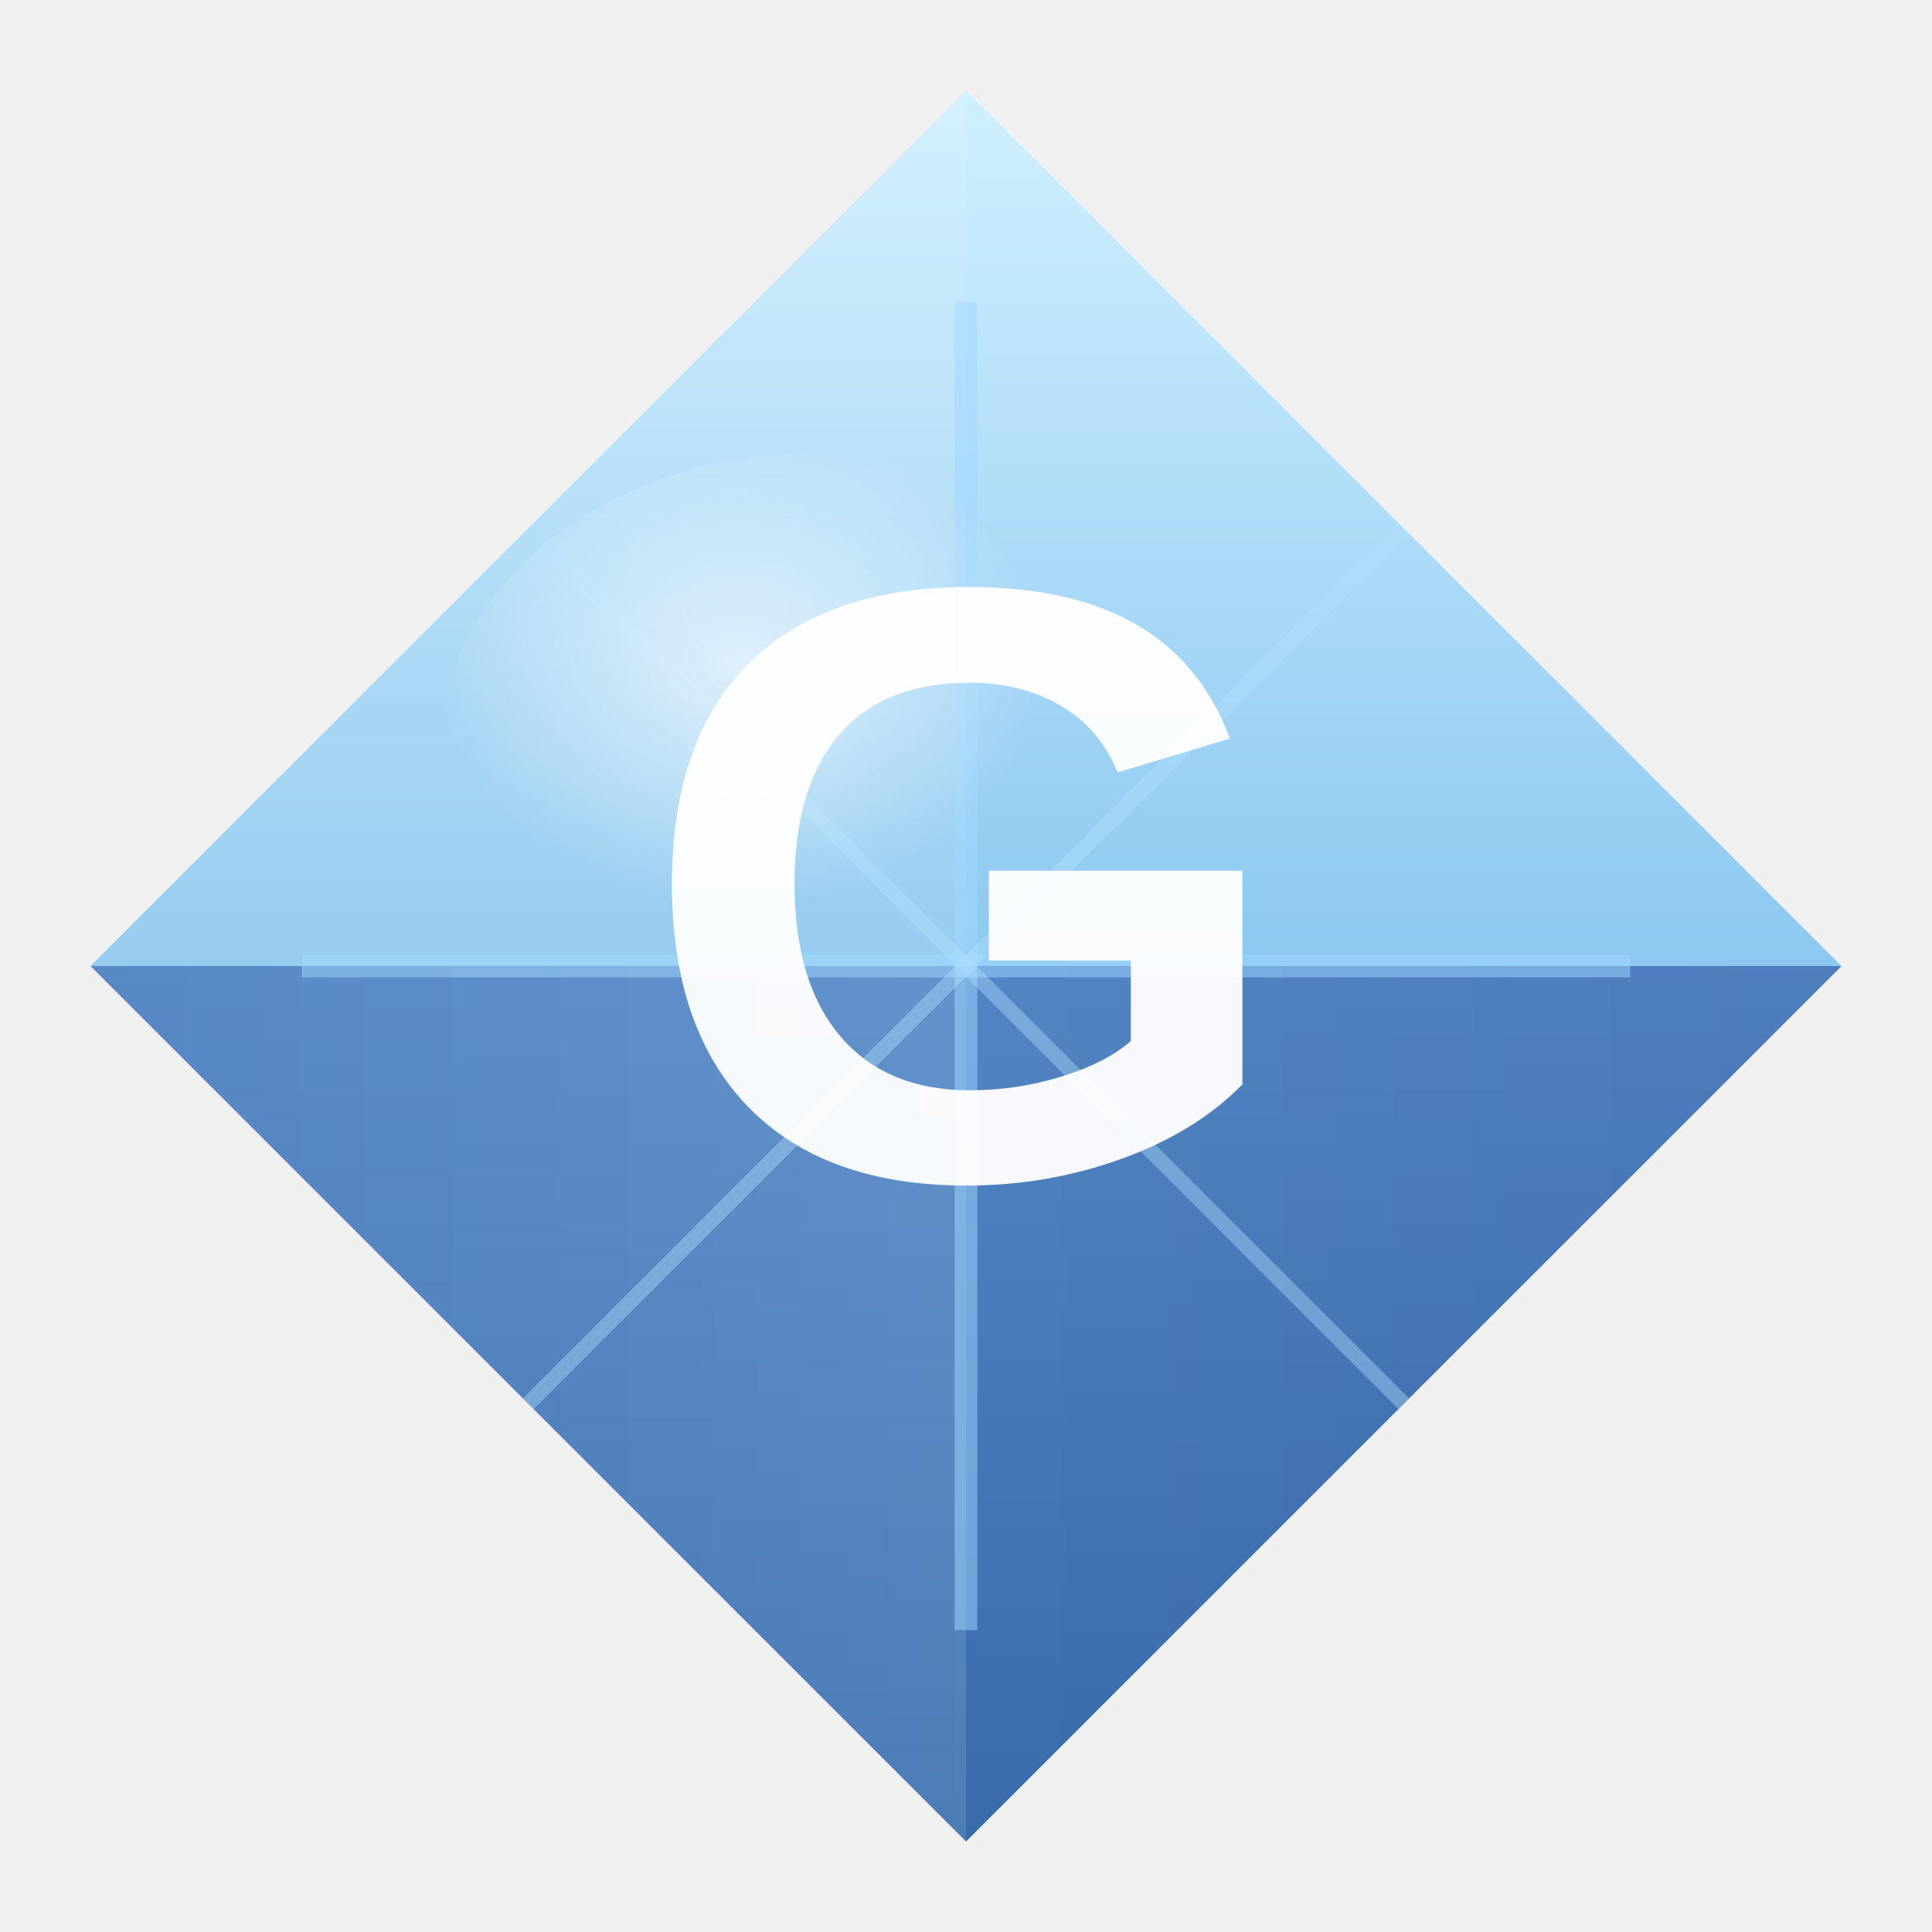
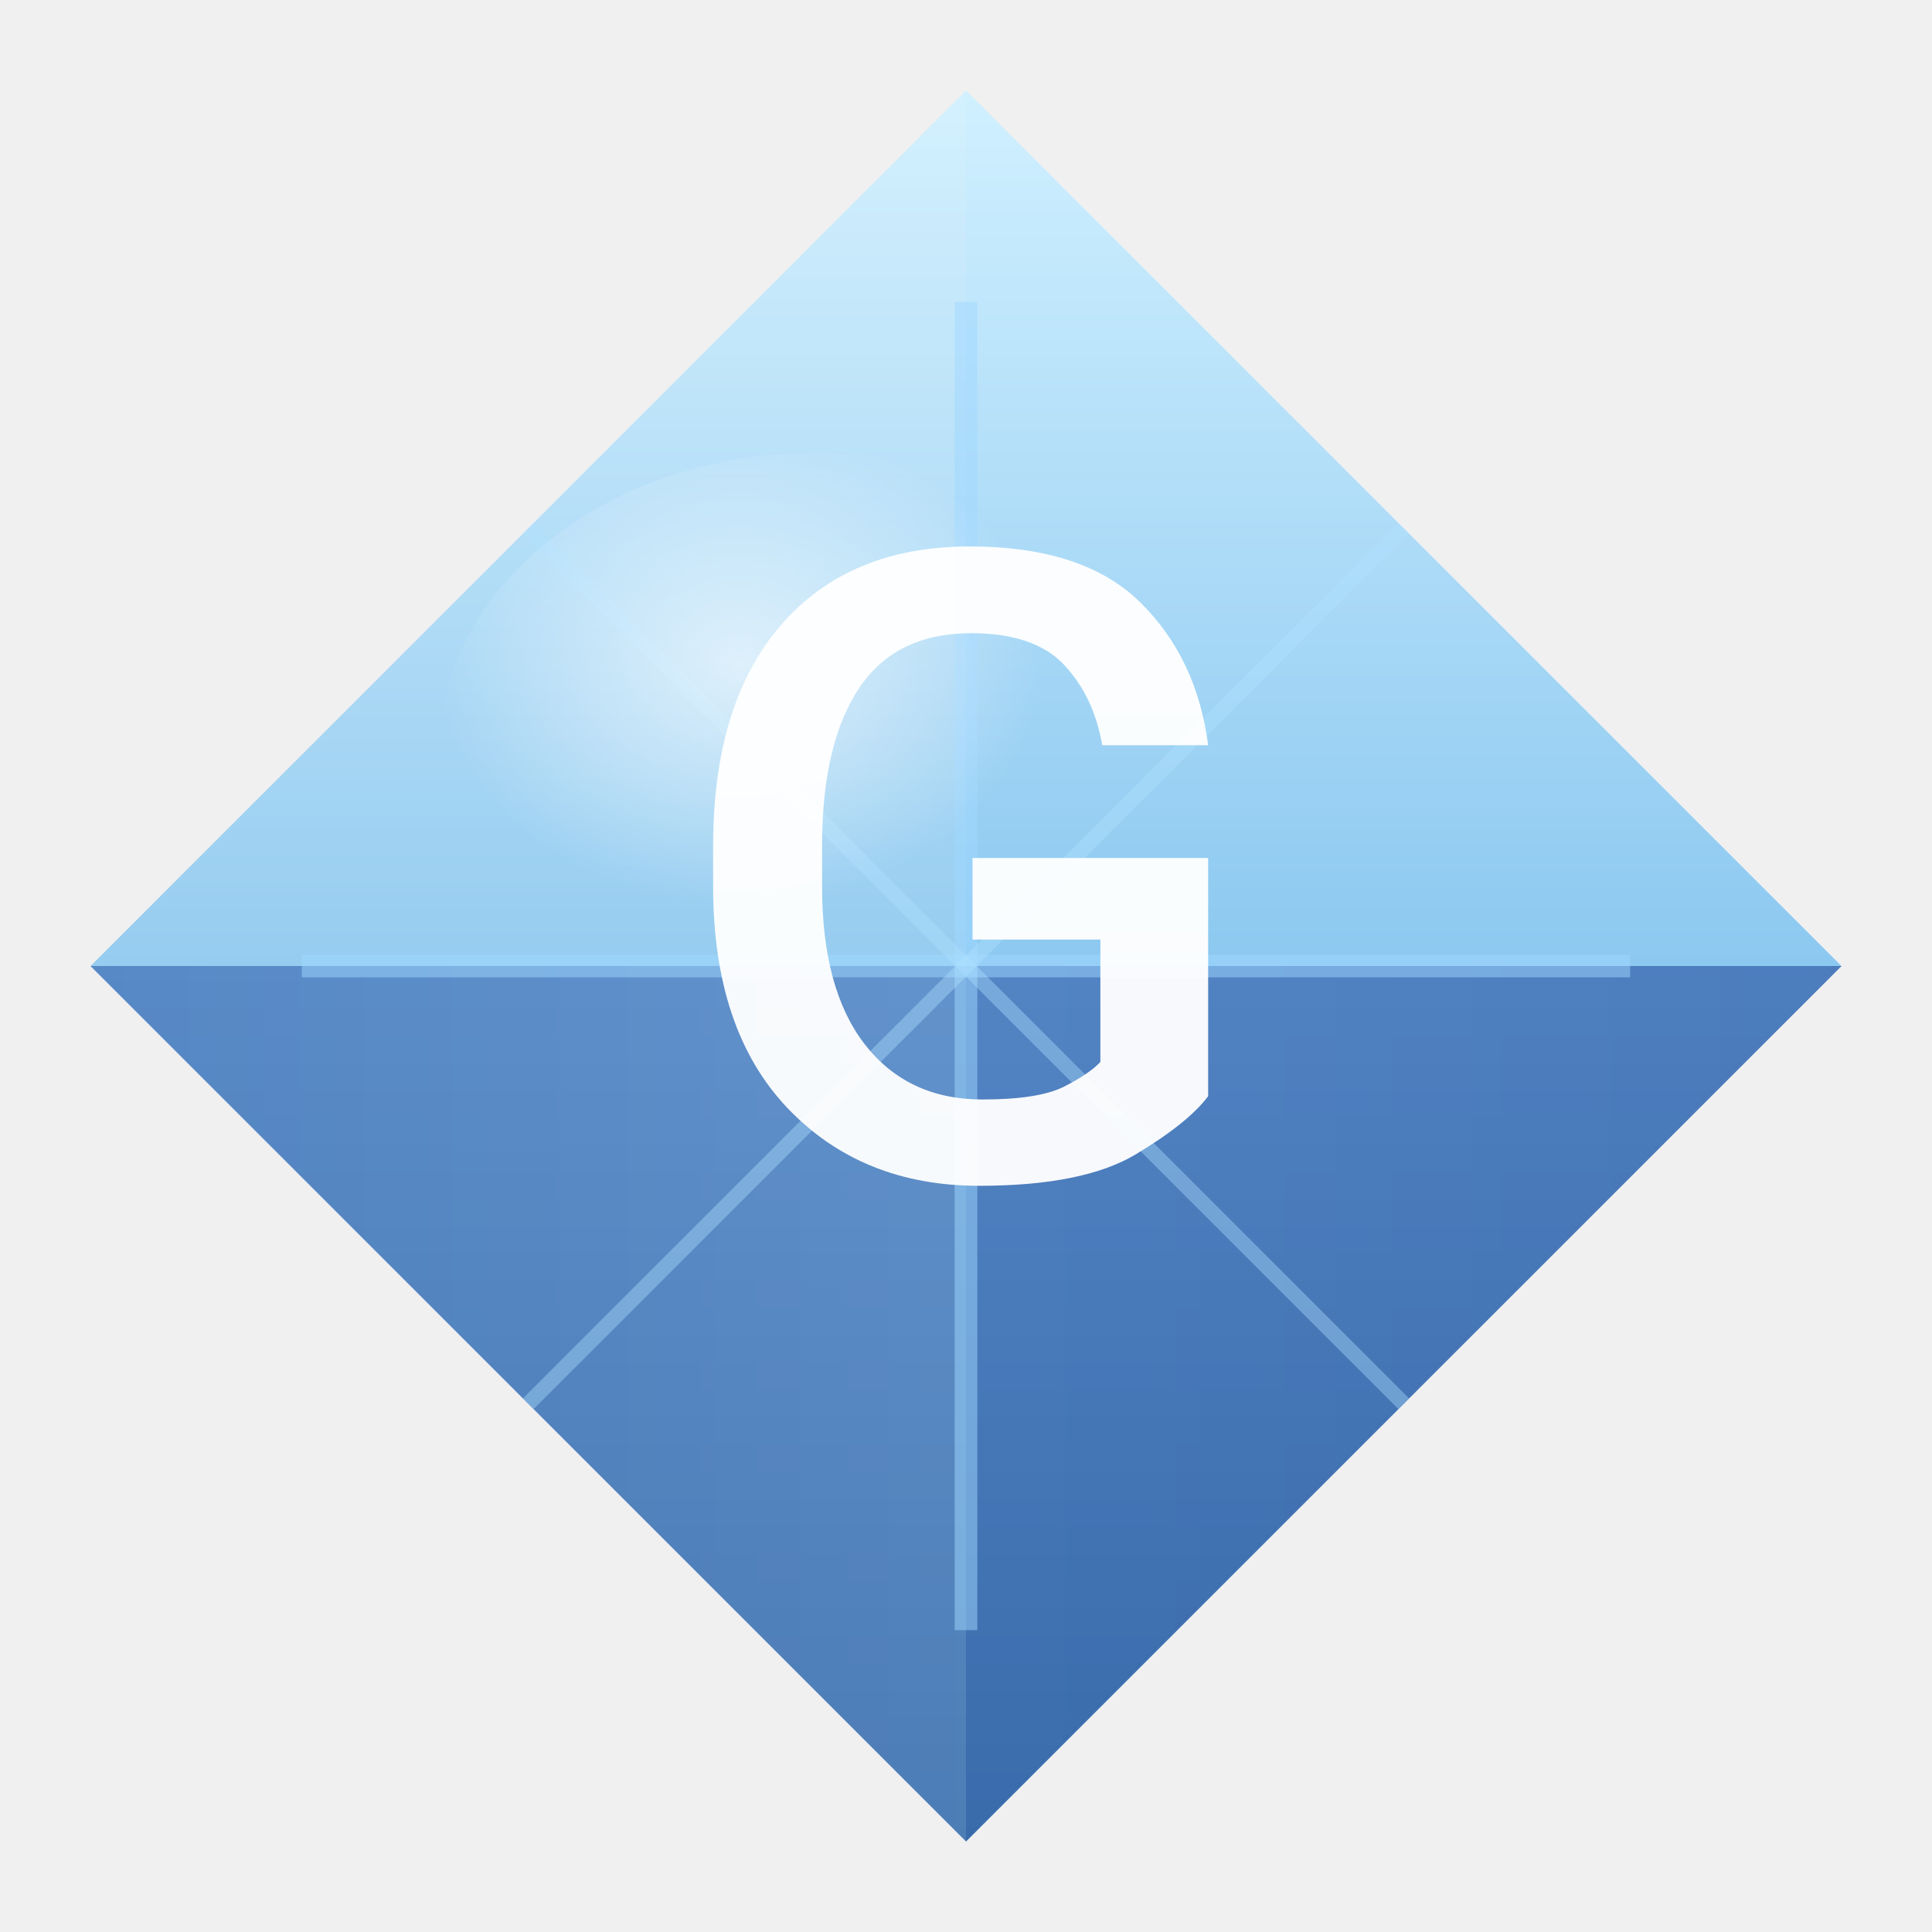
<svg xmlns="http://www.w3.org/2000/svg" viewBox="0 0 128 128">
  <defs>
    <linearGradient id="topFacet" x1="0%" y1="0%" x2="0%" y2="100%">
      <stop offset="0%" style="stop-color:#d0f0ff" />
      <stop offset="100%" style="stop-color:#8cc8f0" />
    </linearGradient>
    <linearGradient id="leftFacet" x1="0%" y1="0%" x2="100%" y2="0%">
      <stop offset="0%" style="stop-color:#5090d0" />
      <stop offset="100%" style="stop-color:#80b8e8" />
    </linearGradient>
    <linearGradient id="rightFacet" x1="0%" y1="0%" x2="100%" y2="0%">
      <stop offset="0%" style="stop-color:#6098d8" />
      <stop offset="100%" style="stop-color:#4070b0" />
    </linearGradient>
    <linearGradient id="bottomFacet" x1="0%" y1="0%" x2="0%" y2="100%">
      <stop offset="0%" style="stop-color:#5080c0" />
      <stop offset="100%" style="stop-color:#3060a0" />
    </linearGradient>
    <radialGradient id="highlight" cx="40%" cy="35%" r="40%">
      <stop offset="0%" style="stop-color:#ffffff;stop-opacity:0.6" />
      <stop offset="100%" style="stop-color:#ffffff;stop-opacity:0" />
    </radialGradient>
  </defs>
  <polygon points="64,6 122,64 64,64" fill="url(#topFacet)" />
  <polygon points="64,6 6,64 64,64" fill="url(#topFacet)" opacity="0.9" />
  <polygon points="6,64 64,64 64,122" fill="url(#leftFacet)" opacity="0.85" />
  <polygon points="122,64 64,64 64,122" fill="url(#rightFacet)" />
  <polygon points="64,64 6,64 64,122" fill="url(#bottomFacet)" opacity="0.7" />
  <polygon points="64,64 122,64 64,122" fill="url(#bottomFacet)" opacity="0.8" />
  <line x1="64" y1="20" x2="64" y2="108" stroke="#a0d8ff" stroke-width="1.5" opacity="0.5" />
  <line x1="20" y1="64" x2="108" y2="64" stroke="#a0d8ff" stroke-width="1.5" opacity="0.5" />
  <line x1="35" y1="35" x2="93" y2="93" stroke="#b0e0ff" stroke-width="1" opacity="0.4" />
  <line x1="93" y1="35" x2="35" y2="93" stroke="#b0e0ff" stroke-width="1" opacity="0.4" />
  <ellipse cx="54" cy="50" rx="25" ry="20" fill="url(#highlight)" />
-   <text x="64" y="78" font-family="Arial, sans-serif" font-size="56" font-weight="bold" fill="white" text-anchor="middle" opacity="0.95">G</text>
+   <text x="64" y="78" font-family="'Product Sans', 'Google Sans', 'Roboto', sans-serif" font-size="58" font-weight="500" fill="white" text-anchor="middle" opacity="0.95">G</text>
</svg>
